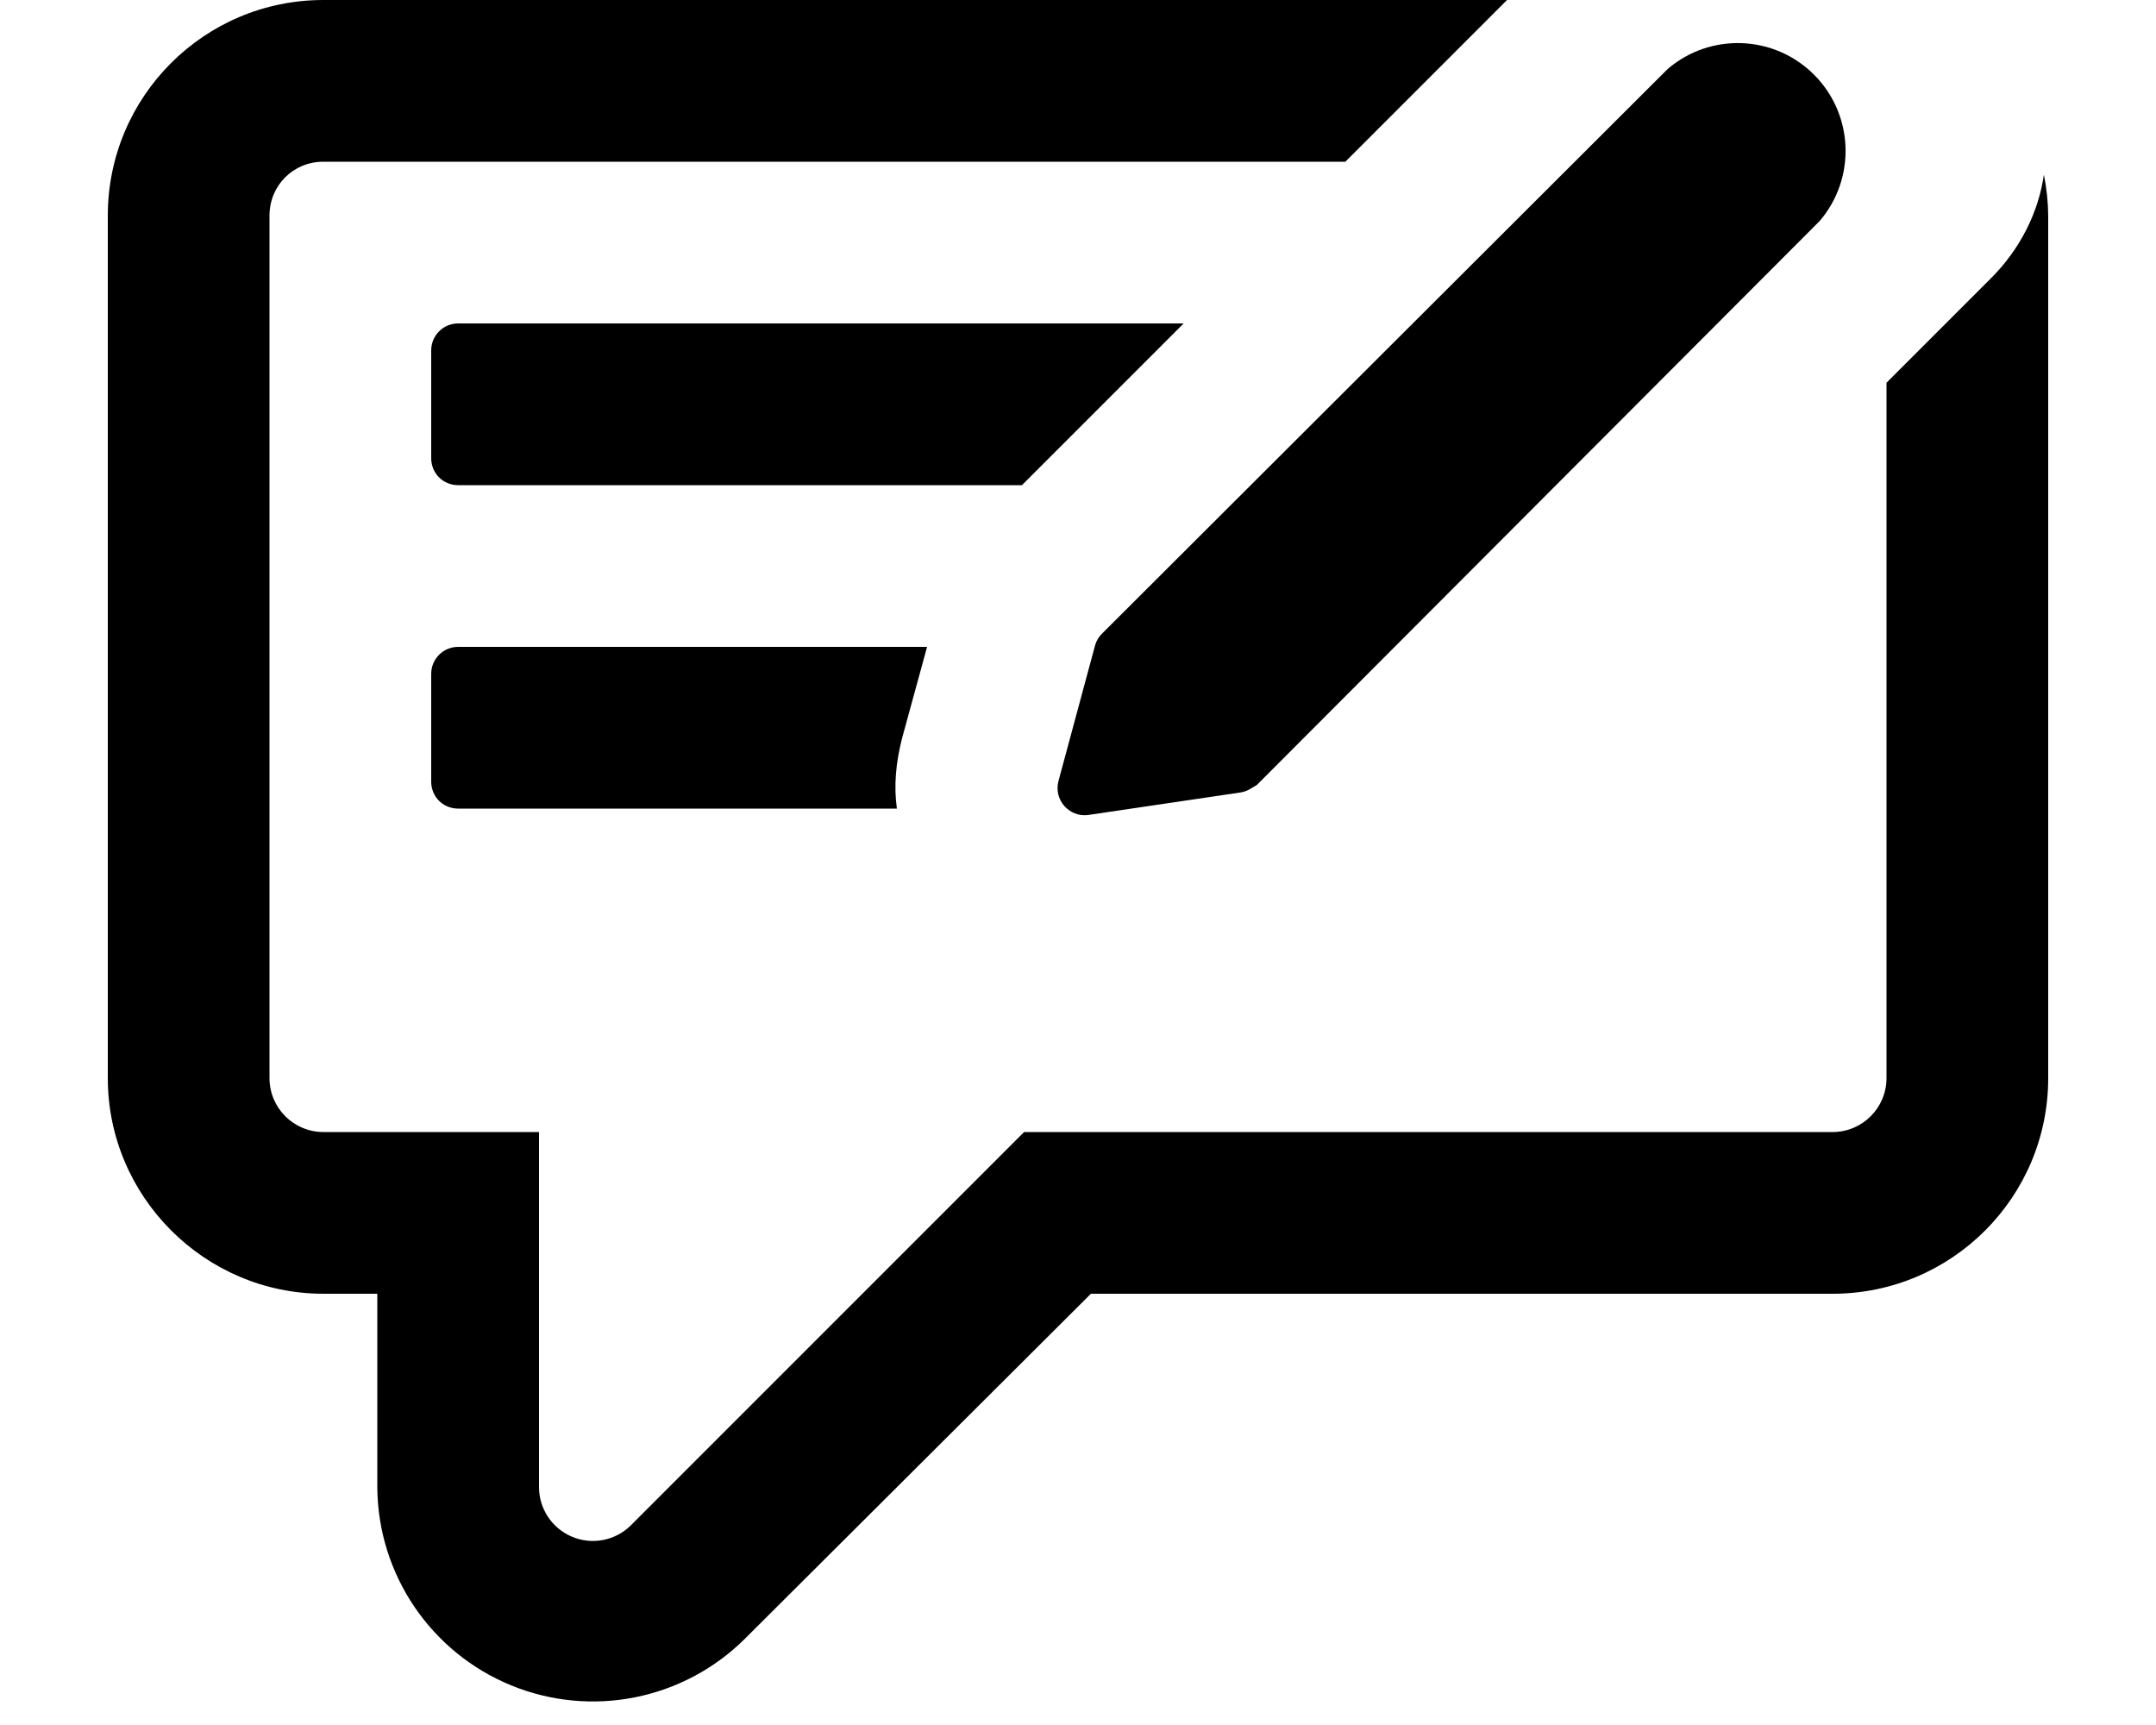
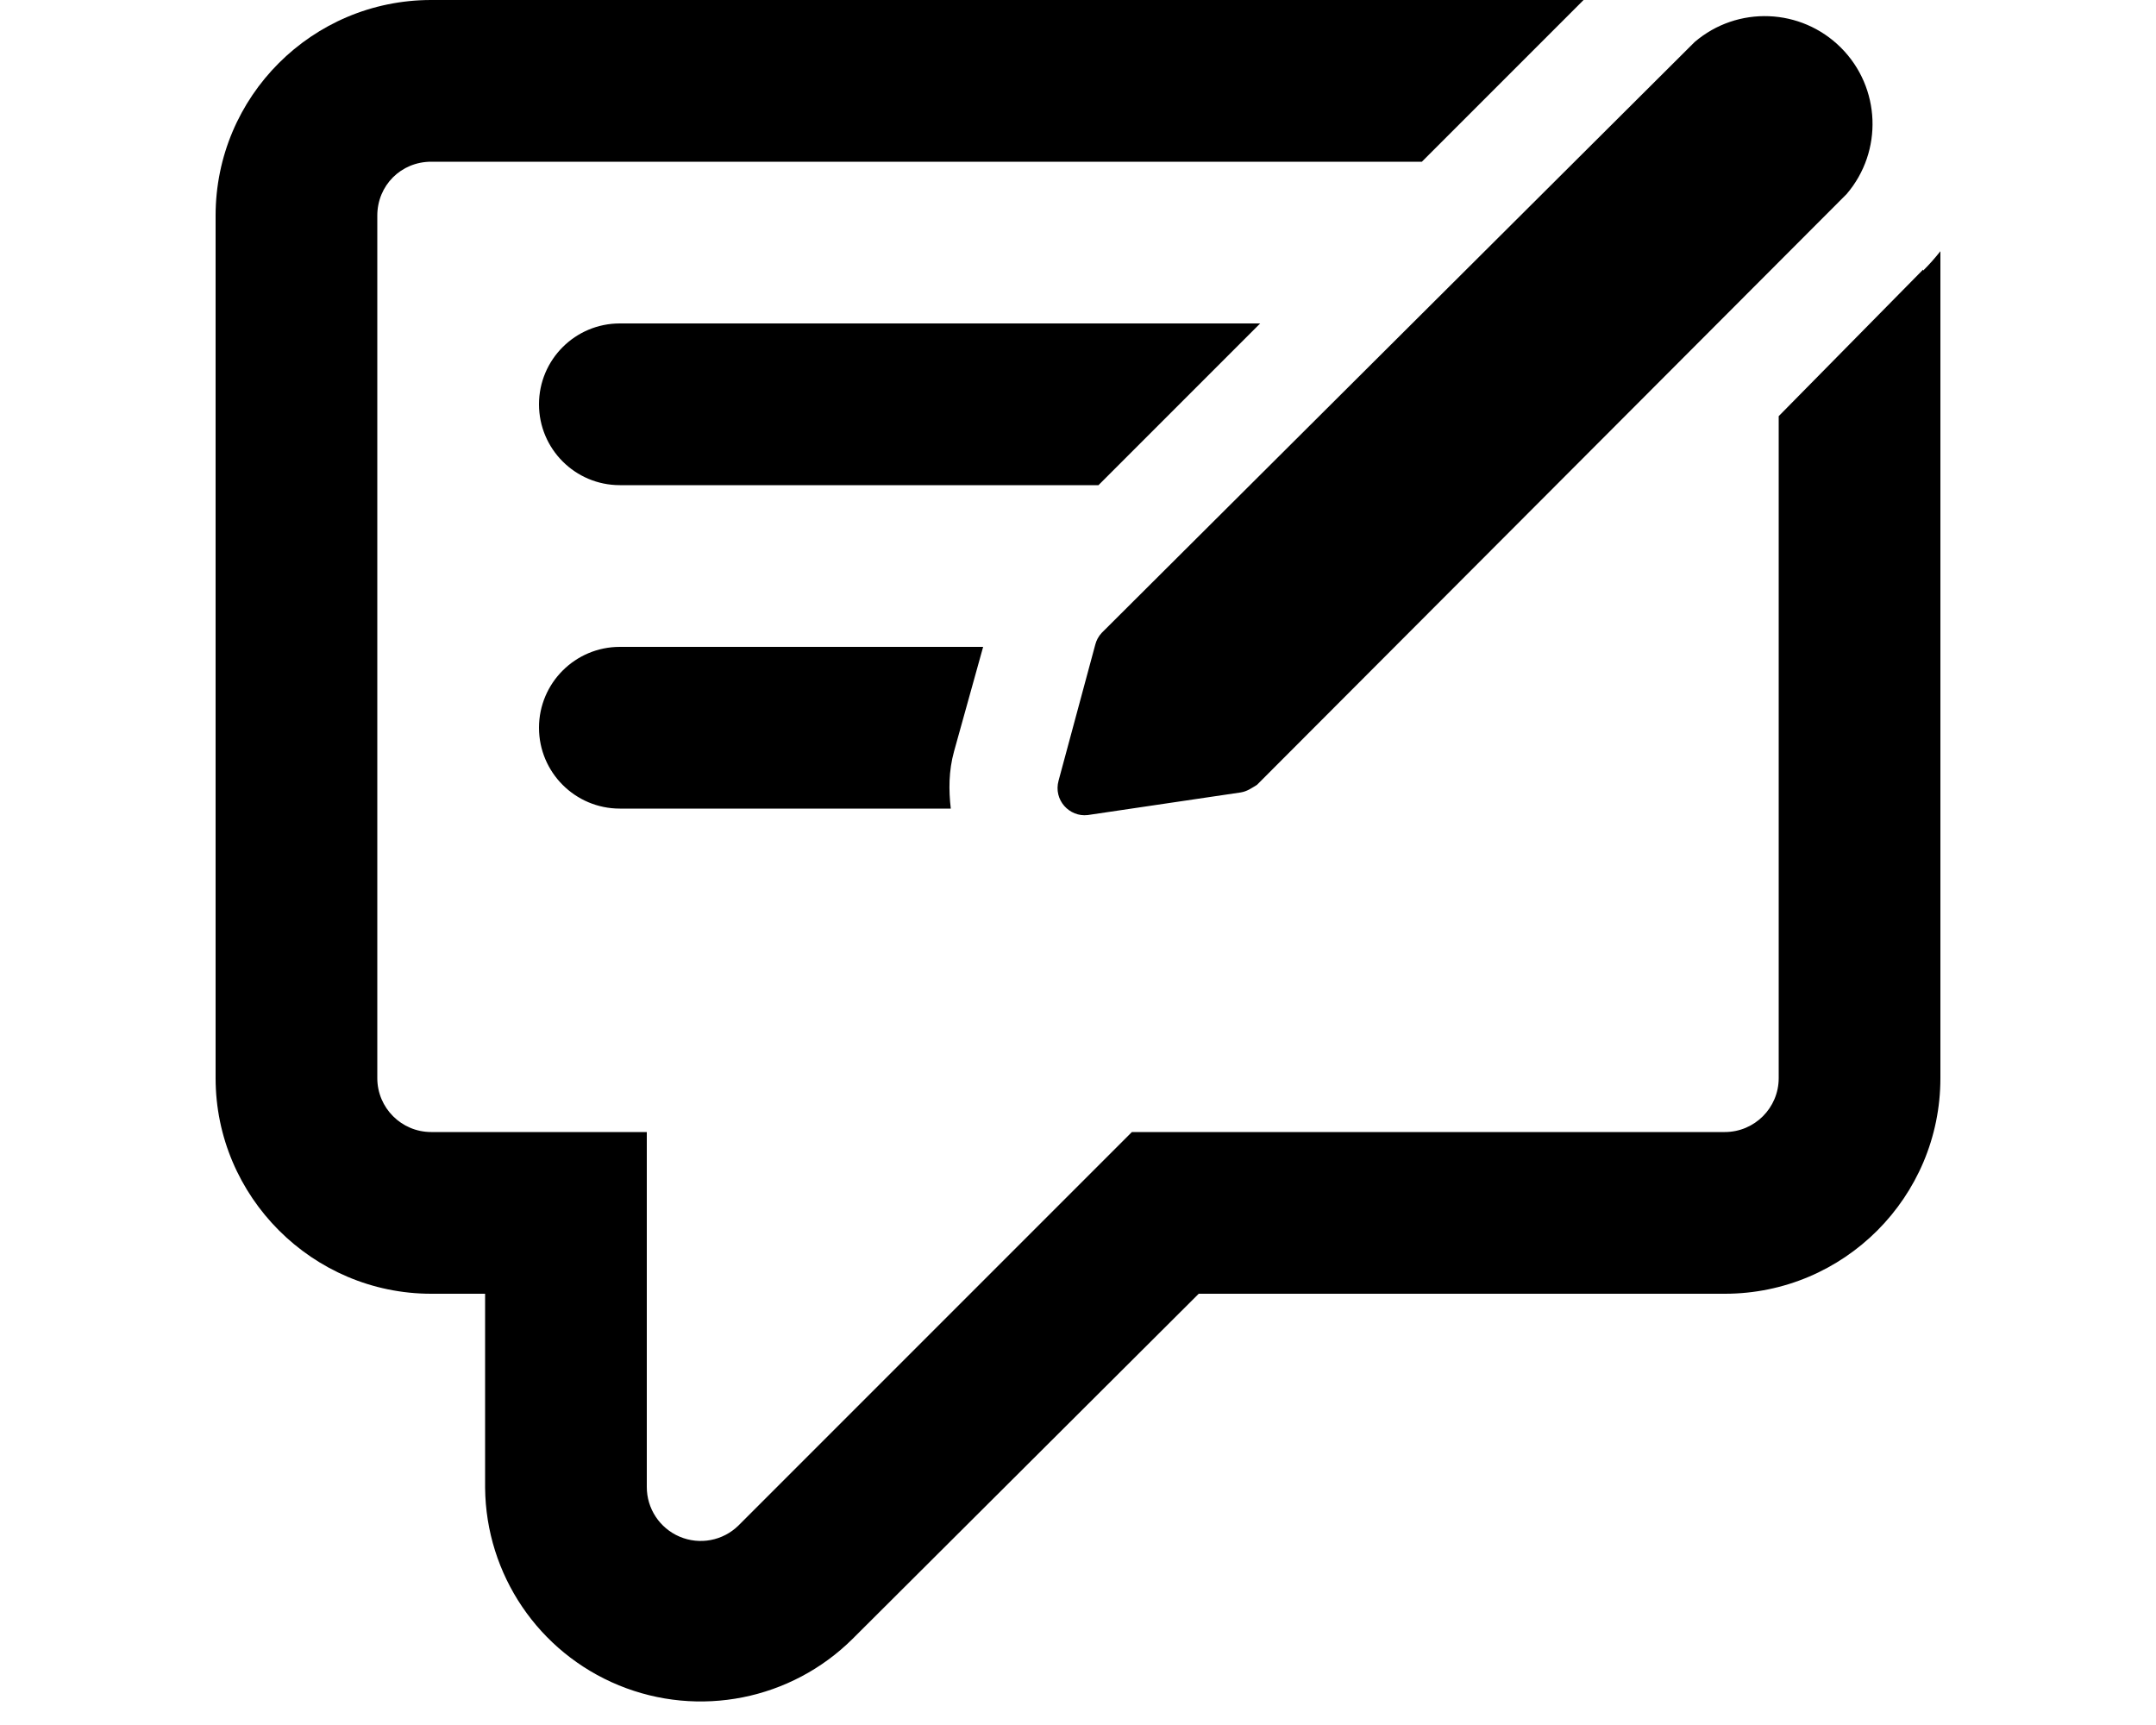
<svg xmlns="http://www.w3.org/2000/svg" viewBox="0 0 20 16" fill="currentColor">
-   <path d="m18.47 2.58-.97.97V10a.5.5 0 0 1-.5.5H9.5l-3.65 3.65a.5.5 0 0 1-.85-.36V10.5H3a.5.5 0 0 1-.5-.5V2c0-.28.22-.5.5-.5h9.48l1.5-1.5H3a2 2 0 0 0-2 2v8c0 1.1.9 2 2 2h.5v1.8a2 2 0 0 0 3.41 1.4l3.21-3.2H17a2 2 0 0 0 2-2V2a2 2 0 0 0-.04-.38c-.05.35-.22.69-.49.96Z" />
-   <path d="M8.37 6.84 8.6 6H4.25a.25.25 0 0 0-.25.25v1c0 .14.11.25.25.25h4.07c-.03-.21-.01-.43.05-.66ZM4.25 4.5h5.23l1.5-1.5H4.25a.25.25 0 0 0-.25.25v1c0 .14.11.25.25.25Zm7.41 2.78 5.22-5.23A1 1 0 0 0 15.47.64l-5.24 5.23a.25.25 0 0 0-.07.11l-.34 1.26c-.05.18.1.34.27.32l1.42-.21c.06-.01.1-.04.15-.07Z" />
+   <path d="M17.84 2.5 16.5 3.86V10a.5.5 0 0 1-.5.5h-5.5l-3.65 3.65a.5.5 0 0 1-.85-.36V10.5H4a.5.5 0 0 1-.5-.5V2c0-.28.22-.5.5-.5h9.19l1.5-1.5H4a2 2 0 0 0-2 2v8c0 1.1.9 2 2 2h.5v1.8a2 2 0 0 0 3.41 1.4l3.21-3.2H16a2 2 0 0 0 2-2V2.33a2 2 0 0 1-.16.18Z" />
+   <path d="M8.85 6.97 9.12 6H5.75a.75.75 0 0 0 0 1.5h3.07c-.02-.17-.02-.35.03-.53ZM5.75 4.5h4.44l1.5-1.5H5.75a.75.75 0 0 0 0 1.5Zm5.91 2.78 5.47-5.48A1 1 0 0 0 15.72.39l-5.5 5.48a.25.25 0 0 0-.06.11l-.34 1.26c-.05.18.1.34.27.32l1.42-.21c.06-.01.1-.04.15-.07Z" />
</svg>
